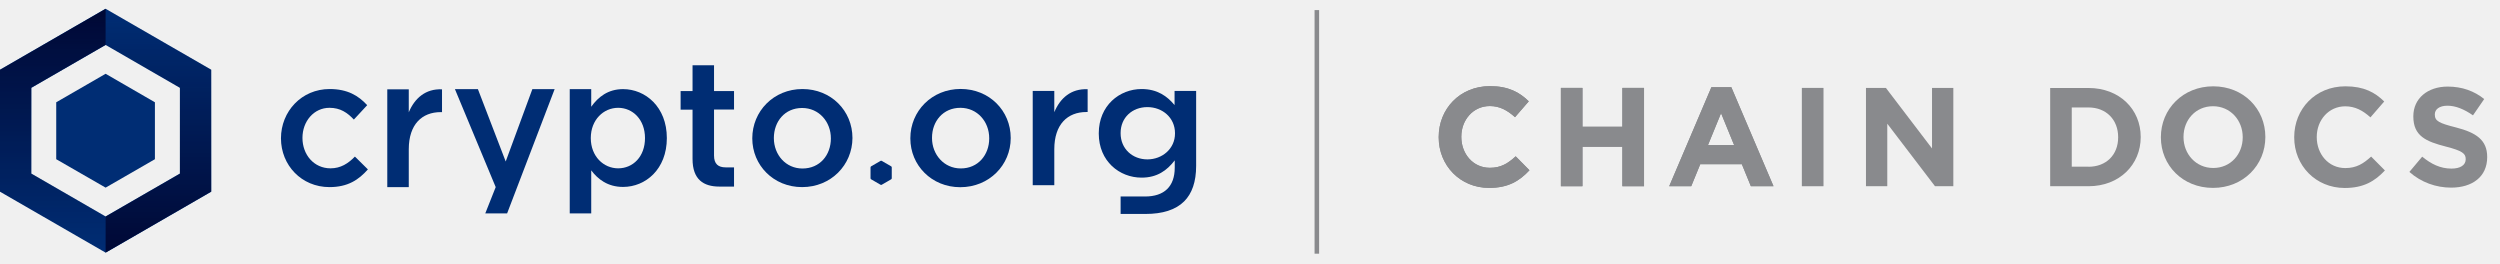
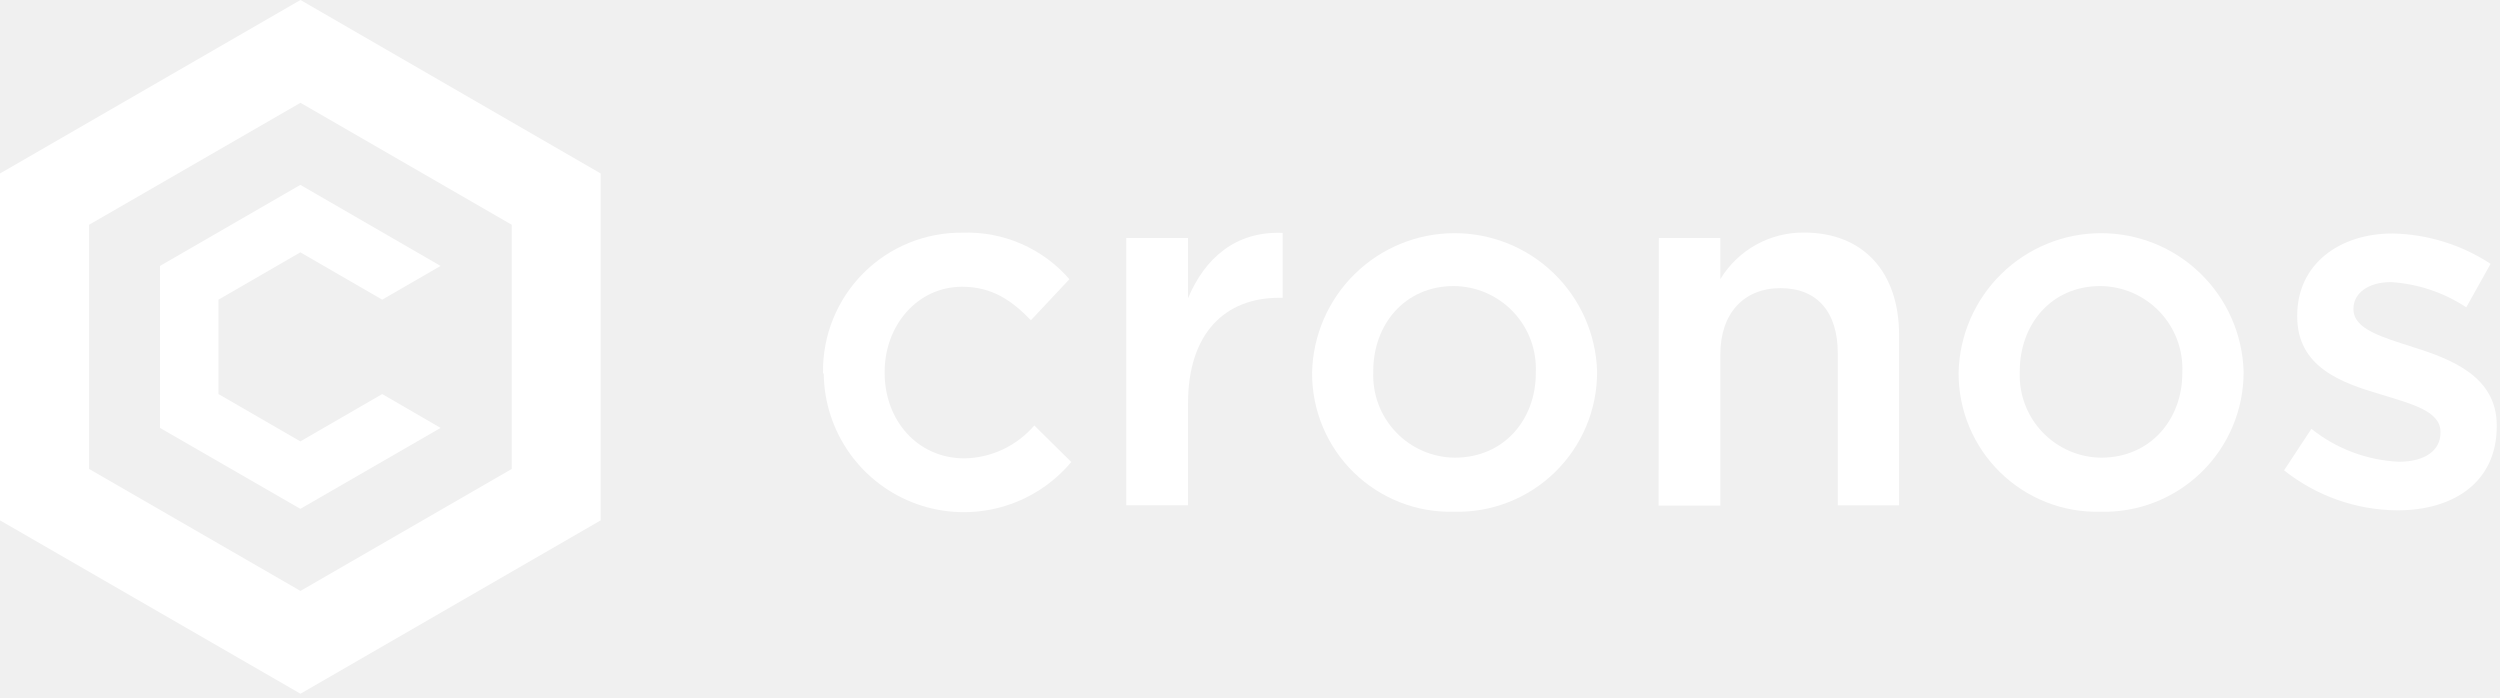
- <svg xmlns="http://www.w3.org/2000/svg" width="285" height="30" viewBox="0 0 285 30" fill="none">
-   <path d="M233.72 10.03H238.09C241.61 10.03 244.04 12.45 244.04 15.6V15.63C244.04 18.78 241.61 21.23 238.09 21.23H233.72V10.03ZM238.09 19.01C240.11 19.01 241.47 17.65 241.47 15.66V15.63C241.47 13.65 240.11 12.25 238.09 12.25H236.18V19H238.09V19.01Z" fill="#898A8D" />
-   <path d="M246.34 15.66V15.63C246.34 12.44 248.85 9.84 252.31 9.84C255.77 9.84 258.25 12.42 258.25 15.6V15.63C258.25 18.82 255.74 21.42 252.28 21.42C248.82 21.42 246.34 18.85 246.34 15.66ZM255.67 15.66V15.63C255.67 13.71 254.26 12.11 252.28 12.11C250.3 12.11 248.92 13.68 248.92 15.6V15.63C248.92 17.55 250.33 19.15 252.31 19.15C254.29 19.15 255.67 17.58 255.67 15.66Z" fill="#898A8D" />
-   <path d="M261.54 15.66V15.63C261.54 12.44 263.94 9.84 267.38 9.84C269.49 9.84 270.76 10.54 271.8 11.57L270.23 13.38C269.37 12.6 268.48 12.12 267.36 12.12C265.47 12.12 264.11 13.69 264.11 15.61V15.64C264.11 17.56 265.44 19.16 267.36 19.16C268.64 19.16 269.43 18.65 270.31 17.85L271.88 19.43C270.73 20.66 269.45 21.43 267.29 21.43C263.99 21.42 261.54 18.88 261.54 15.66Z" fill="#898A8D" />
-   <path d="M274.67 19.6L276.13 17.86C277.14 18.69 278.19 19.22 279.47 19.22C280.48 19.22 281.09 18.82 281.09 18.16V18.13C281.09 17.51 280.71 17.19 278.83 16.71C276.57 16.13 275.12 15.51 275.12 13.28V13.25C275.12 11.22 276.75 9.87 279.04 9.87C280.67 9.87 282.07 10.38 283.2 11.29L281.92 13.15C280.93 12.46 279.95 12.05 279.01 12.05C278.07 12.05 277.57 12.48 277.57 13.03V13.06C277.57 13.8 278.05 14.04 279.99 14.53C282.26 15.12 283.54 15.94 283.54 17.89V17.92C283.54 20.15 281.84 21.39 279.43 21.39C277.73 21.39 276.02 20.8 274.67 19.6Z" fill="#898A8D" />
-   <path fill-rule="evenodd" clip-rule="evenodd" d="M169.76 21.42C166.46 21.42 164.01 18.87 164.01 15.65V15.62C164.01 12.43 166.41 9.82 169.86 9.82C171.97 9.82 173.24 10.53 174.28 11.55L172.71 13.36C171.84 12.57 170.96 12.09 169.84 12.09C167.95 12.09 166.59 13.66 166.59 15.58V15.61C166.59 17.53 167.92 19.13 169.84 19.13C171.12 19.13 171.91 18.62 172.79 17.82L174.36 19.41C173.2 20.65 171.92 21.42 169.76 21.42Z" fill="#898A8D" />
-   <path fill-rule="evenodd" clip-rule="evenodd" d="M184.95 21.23V16.73H180.4V21.23H177.94V10.021H180.4V14.45H184.95V10.021H187.42V21.23H184.95Z" fill="#898A8D" />
-   <path fill-rule="evenodd" clip-rule="evenodd" d="M196.2 12.9L194.71 16.54H197.69L196.2 12.9ZM197.37 9.94L202.18 21.23H199.6L198.57 18.72H193.83L192.8 21.23H190.29L195.1 9.94H197.37Z" fill="#898A8D" />
-   <path d="M207.88 10.021H205.41V21.23H207.88V10.021Z" fill="#898A8D" />
-   <path d="M220.59 21.23L215.15 14.101V21.23H212.72V10.021H214.99L220.25 16.921V10.021H222.68V21.23H220.59Z" fill="#898A8D" />
-   <path fill-rule="evenodd" clip-rule="evenodd" d="M169.76 21.42C166.46 21.42 164.01 18.87 164.01 15.65V15.62C164.01 12.43 166.41 9.82 169.86 9.82C171.97 9.82 173.24 10.53 174.28 11.55L172.71 13.36C171.84 12.57 170.96 12.09 169.84 12.09C167.95 12.09 166.59 13.66 166.59 15.58V15.61C166.59 17.53 167.92 19.13 169.84 19.13C171.12 19.13 171.91 18.62 172.79 17.82L174.36 19.41C173.2 20.65 171.92 21.42 169.76 21.42Z" fill="#898A8D" />
-   <path fill-rule="evenodd" clip-rule="evenodd" d="M184.95 21.23V16.73H180.4V21.23H177.94V10.021H180.4V14.45H184.95V10.021H187.42V21.23H184.95Z" fill="#898A8D" />
-   <path fill-rule="evenodd" clip-rule="evenodd" d="M196.2 12.9L194.71 16.54H197.69L196.2 12.9ZM197.37 9.94L202.18 21.23H199.6L198.57 18.72H193.83L192.8 21.23H190.29L195.1 9.94H197.37Z" fill="#898A8D" />
-   <path d="M150.38 1.15H149.86V28.92H150.38V1.15Z" fill="#898A8D" />
-   <path d="M103.78 15.791V15.751C103.78 12.681 106.22 10.141 109.51 10.141C112.8 10.141 115.22 12.641 115.22 15.711V15.751C115.22 18.801 112.78 21.341 109.47 21.341C106.2 21.341 103.78 18.841 103.78 15.791ZM112.77 15.791V15.751C112.77 13.861 111.41 12.291 109.48 12.291C107.51 12.291 106.25 13.831 106.25 15.701V15.741C106.25 17.611 107.61 19.201 109.52 19.201C111.51 19.211 112.77 17.641 112.77 15.791Z" fill="#002D74" />
-   <path d="M117.73 10.37H120.19V12.79C120.86 11.18 122.1 10.09 123.99 10.17V12.77H123.85C121.7 12.77 120.19 14.17 120.19 17.02V21.11H117.73V10.37Z" fill="#002D74" />
-   <path d="M127.75 24.39V22.4C127.75 22.4 129.07 22.4 130.53 22.4C132.73 22.4 133.92 21.26 133.92 19.11V18.28C133.03 19.44 131.91 20.25 130.14 20.25C127.62 20.25 125.26 18.38 125.26 15.23V15.19C125.26 12.02 127.64 10.15 130.14 10.15C131.95 10.15 133.07 10.98 133.9 11.98V10.37H136.36V18.91C136.36 20.72 135.89 22.06 135 22.95C134.02 23.93 132.52 24.39 130.59 24.39C128.82 24.39 127.75 24.39 127.75 24.39ZM133.95 15.22V15.18C133.95 13.41 132.51 12.21 130.8 12.21C129.09 12.21 127.75 13.39 127.75 15.16V15.2C127.75 16.97 129.11 18.17 130.8 18.17C132.5 18.17 133.95 16.95 133.95 15.22Z" fill="#002D74" />
-   <path d="M101.66 19.081V20.321C101.66 20.371 101.63 20.421 101.59 20.441L100.52 21.061C100.47 21.091 100.42 21.091 100.38 21.061L99.31 20.441C99.27 20.421 99.24 20.371 99.24 20.321V19.081C99.24 19.031 99.27 18.981 99.31 18.961L100.38 18.341C100.42 18.311 100.48 18.311 100.52 18.341L101.59 18.961C101.64 18.981 101.66 19.031 101.66 19.081Z" fill="#002D74" />
-   <path d="M37.56 21.33C34.38 21.33 32.03 18.84 32.03 15.77C32.03 12.7 34.38 10.15 37.58 10.15C39.61 10.15 40.86 10.9 41.86 11.99L40.34 13.63C39.59 12.84 38.8 12.29 37.56 12.29C35.78 12.29 34.48 13.83 34.48 15.72C34.48 17.65 35.8 19.19 37.68 19.19C38.84 19.19 39.69 18.64 40.46 17.85L41.94 19.31C40.89 20.5 39.65 21.33 37.56 21.33Z" fill="#002D74" />
-   <path d="M46.6 21.331H44.15V10.181H46.6V12.801C47.27 11.201 48.51 10.101 50.39 10.181V12.781H50.25C48.1 12.781 46.6 14.181 46.6 17.021V21.331Z" fill="#002D74" />
-   <path d="M63.23 10.16L57.81 24.33H55.32L56.51 21.33L51.86 10.16H54.48L57.65 18.41L60.69 10.16H63.23Z" fill="#002D74" />
-   <path d="M71.03 21.31C69.27 21.31 68.15 20.42 67.4 19.42V24.33H64.95V10.16H67.4V12.17C68.19 11.06 69.31 10.16 71.03 10.16C73.56 10.16 76.02 12.17 76.02 15.74C76.02 19.3 73.59 21.31 71.03 21.31ZM70.47 12.29C68.81 12.29 67.35 13.65 67.35 15.74C67.35 17.83 68.81 19.19 70.47 19.19C72.15 19.19 73.53 17.87 73.53 15.74C73.53 13.63 72.13 12.29 70.47 12.29Z" fill="#002D74" />
-   <path d="M81.4 12.49V17.74C81.4 18.69 81.88 19.08 82.72 19.08H83.68V21.27H82C80.21 21.27 78.95 20.47 78.95 18.13V12.5H77.59V10.38H78.95V7.44H81.4V10.38H83.68V12.49H81.4Z" fill="#002D74" />
-   <path d="M91.44 21.33C88.18 21.33 85.76 18.84 85.76 15.77C85.76 12.69 88.19 10.15 91.48 10.15C94.76 10.15 97.18 12.64 97.18 15.73C97.17 18.8 94.74 21.33 91.44 21.33ZM91.44 12.31C89.47 12.31 88.22 13.85 88.22 15.74C88.22 17.65 89.58 19.21 91.48 19.21C93.47 19.21 94.72 17.67 94.72 15.78C94.72 13.87 93.36 12.31 91.44 12.31Z" fill="#002D74" />
-   <path d="M12.04 1L0 7.95V21.85L12.04 28.8L24.08 21.85V7.95L12.04 1ZM20.51 19.79L12.04 24.68L3.57 19.79V10.01L12.04 5.12L20.51 10.01V19.79Z" fill="#002D74" />
-   <path d="M12.04 5.12V1L0 7.95V21.85L12.04 28.8V24.68L3.57 19.79V10.01L12.04 5.12Z" fill="url(#paint0_linear)" style="mix-blend-mode:multiply" />
-   <path d="M12.04 24.68V28.8L24.08 21.85V7.95L12.04 1V5.12L20.51 10.01V19.79L12.04 24.68Z" fill="url(#paint1_linear)" style="mix-blend-mode:multiply" />
-   <path d="M17.66 18.15L12.04 21.39L6.41 18.15V11.66L12.04 8.41L17.66 11.66V18.15Z" fill="#002D74" />
+ <svg xmlns="http://www.w3.org/2000/svg" width="215" height="60" viewBox="0 0 215 60" fill="none">
+   <g clip-path="url(#clip0)">
+     <path d="M25.84 1.90735e-06L-1.52588e-05 14.92V44.75L25.84 59.66L51.66 44.75V14.92L25.84 1.90735e-06ZM44.01 40.33L25.84 50.82L7.66 40.33V19.33L25.84 8.84L44.01 19.33V40.33Z" fill="white" />
+     <path d="M37.89 36.8L25.83 43.76L13.76 36.8V22.87L25.83 15.9L37.89 22.87L32.87 25.77L25.83 21.7L18.79 25.77V33.89L25.83 37.96L32.87 33.89L37.89 36.8Z" fill="white" />
+     <path d="M70.78 32.09V32.01C70.763 30.43 71.061 28.861 71.658 27.398C72.255 25.934 73.138 24.604 74.256 23.486C75.374 22.368 76.704 21.485 78.167 20.888C79.631 20.291 81.199 19.993 82.78 20.01C84.513 19.95 86.238 20.277 87.828 20.97C89.418 21.662 90.833 22.701 91.97 24.01L88.66 27.54C87.05 25.88 85.35 24.66 82.74 24.66C78.91 24.66 76.08 27.97 76.08 31.98V32.07C76.08 36.16 78.91 39.42 82.95 39.42C84.093 39.398 85.219 39.135 86.253 38.647C87.287 38.159 88.206 37.458 88.95 36.59L92.13 39.73C90.55 41.618 88.431 42.976 86.056 43.623C83.682 44.27 81.166 44.174 78.847 43.349C76.529 42.523 74.519 41.008 73.087 39.006C71.656 37.004 70.871 34.611 70.84 32.15L70.78 32.09Z" fill="white" />
+     <path d="M96.86 20.47H102.17V25.65C103.61 22.21 106.26 19.86 110.31 20.03V25.61H110.01C105.39 25.61 102.17 28.61 102.17 34.7V43.45H96.86V20.47Z" fill="white" />
+     <path d="M112.84 32.09V32.01C112.919 28.82 114.238 25.786 116.519 23.553C118.799 21.32 121.86 20.064 125.051 20.053C128.243 20.041 131.313 21.274 133.609 23.49C135.906 25.706 137.248 28.73 137.35 31.92V32.01C137.351 33.614 137.03 35.2 136.407 36.678C135.784 38.155 134.871 39.492 133.723 40.611C132.574 41.729 131.214 42.606 129.721 43.19C128.227 43.774 126.633 44.053 125.03 44.01C123.441 44.05 121.86 43.772 120.381 43.19C118.901 42.609 117.554 41.736 116.417 40.625C115.281 39.514 114.379 38.186 113.764 36.72C113.15 35.254 112.835 33.68 112.84 32.09ZM132.08 32.09V32.01C132.12 31.057 131.968 30.105 131.633 29.211C131.297 28.318 130.785 27.501 130.127 26.809C129.47 26.118 128.679 25.566 127.803 25.186C126.928 24.807 125.984 24.608 125.03 24.6C120.8 24.6 118.1 27.91 118.1 31.92V32.01C118.064 32.956 118.218 33.899 118.552 34.784C118.887 35.669 119.395 36.478 120.048 37.163C120.7 37.849 121.484 38.396 122.352 38.773C123.219 39.151 124.154 39.35 125.1 39.36C129.38 39.36 132.08 36.05 132.08 32.09Z" fill="white" />
+     <path d="M142.66 20.47H147.95V24C148.7 22.768 149.756 21.752 151.017 21.051C152.277 20.349 153.698 19.988 155.14 20C160.32 20 163.32 23.48 163.32 28.79V43.46H158.05V30.39C158.05 26.82 156.27 24.78 153.13 24.78C149.99 24.78 147.95 26.92 147.95 30.48V43.48H142.64L142.66 20.47Z" fill="white" />
+     <path d="M168.44 32.09V32.01C168.519 28.82 169.838 25.786 172.119 23.553C174.399 21.32 177.46 20.064 180.651 20.053C183.843 20.041 186.913 21.274 189.209 23.49C191.506 25.706 192.848 28.73 192.95 31.92V32.01C192.951 33.614 192.63 35.2 192.007 36.678C191.384 38.155 190.471 39.492 189.323 40.611C188.175 41.729 186.814 42.606 185.321 43.19C183.827 43.774 182.233 44.053 180.63 44.01C179.041 44.05 177.46 43.772 175.981 43.19C174.501 42.609 173.154 41.736 172.017 40.625C170.881 39.514 169.979 38.186 169.364 36.72C168.75 35.254 168.435 33.68 168.44 32.09ZM187.68 32.09V32.01C187.72 31.057 187.568 30.105 187.233 29.211C186.897 28.318 186.385 27.501 185.727 26.809C185.07 26.118 184.279 25.566 183.403 25.186C182.528 24.807 181.584 24.608 180.63 24.6C176.4 24.6 173.7 27.91 173.7 31.92V32.01C173.664 32.956 173.818 33.899 174.152 34.784C174.487 35.669 174.995 36.478 175.648 37.163C176.301 37.849 177.084 38.396 177.952 38.773C178.819 39.151 179.754 39.35 180.7 39.36C184.95 39.36 187.68 36.05 187.68 32.09Z" fill="white" />
+     <path d="M196.43 40.45L198.78 36.88C200.928 38.596 203.564 39.587 206.31 39.71C208.58 39.71 209.88 38.71 209.88 37.23V37.14C209.88 35.36 207.45 34.75 204.75 33.92C201.35 32.92 197.56 31.57 197.56 27.22V27.13C197.56 22.73 201.18 20.08 205.75 20.08C208.753 20.136 211.679 21.041 214.19 22.69L212.1 26.43C210.166 25.155 207.932 24.407 205.62 24.26C203.62 24.26 202.4 25.26 202.4 26.52V26.61C202.4 28.31 204.88 29 207.58 29.87C210.93 30.92 214.72 32.44 214.72 36.58V36.66C214.72 41.5 210.97 43.89 206.18 43.89C202.637 43.865 199.205 42.654 196.43 40.45Z" fill="white" />
+   </g>
  <defs>
-     <linearGradient id="paint0_linear" x1="6.019" y1="28.802" x2="6.019" y2="1" gradientUnits="userSpaceOnUse">
-       <stop stop-color="#002D74" stop-opacity="0" />
-       <stop offset="1" stop-color="#002D74" />
-     </linearGradient>
-     <linearGradient id="paint1_linear" x1="18.056" y1="28.802" x2="18.056" y2="1" gradientUnits="userSpaceOnUse">
-       <stop stop-color="#002D74" />
-       <stop offset="1" stop-color="#002D74" stop-opacity="0" />
-     </linearGradient>
+     <clipPath id="clip0">
+       <rect width="214.71" height="59.66" fill="white" />
+     </clipPath>
  </defs>
</svg>
